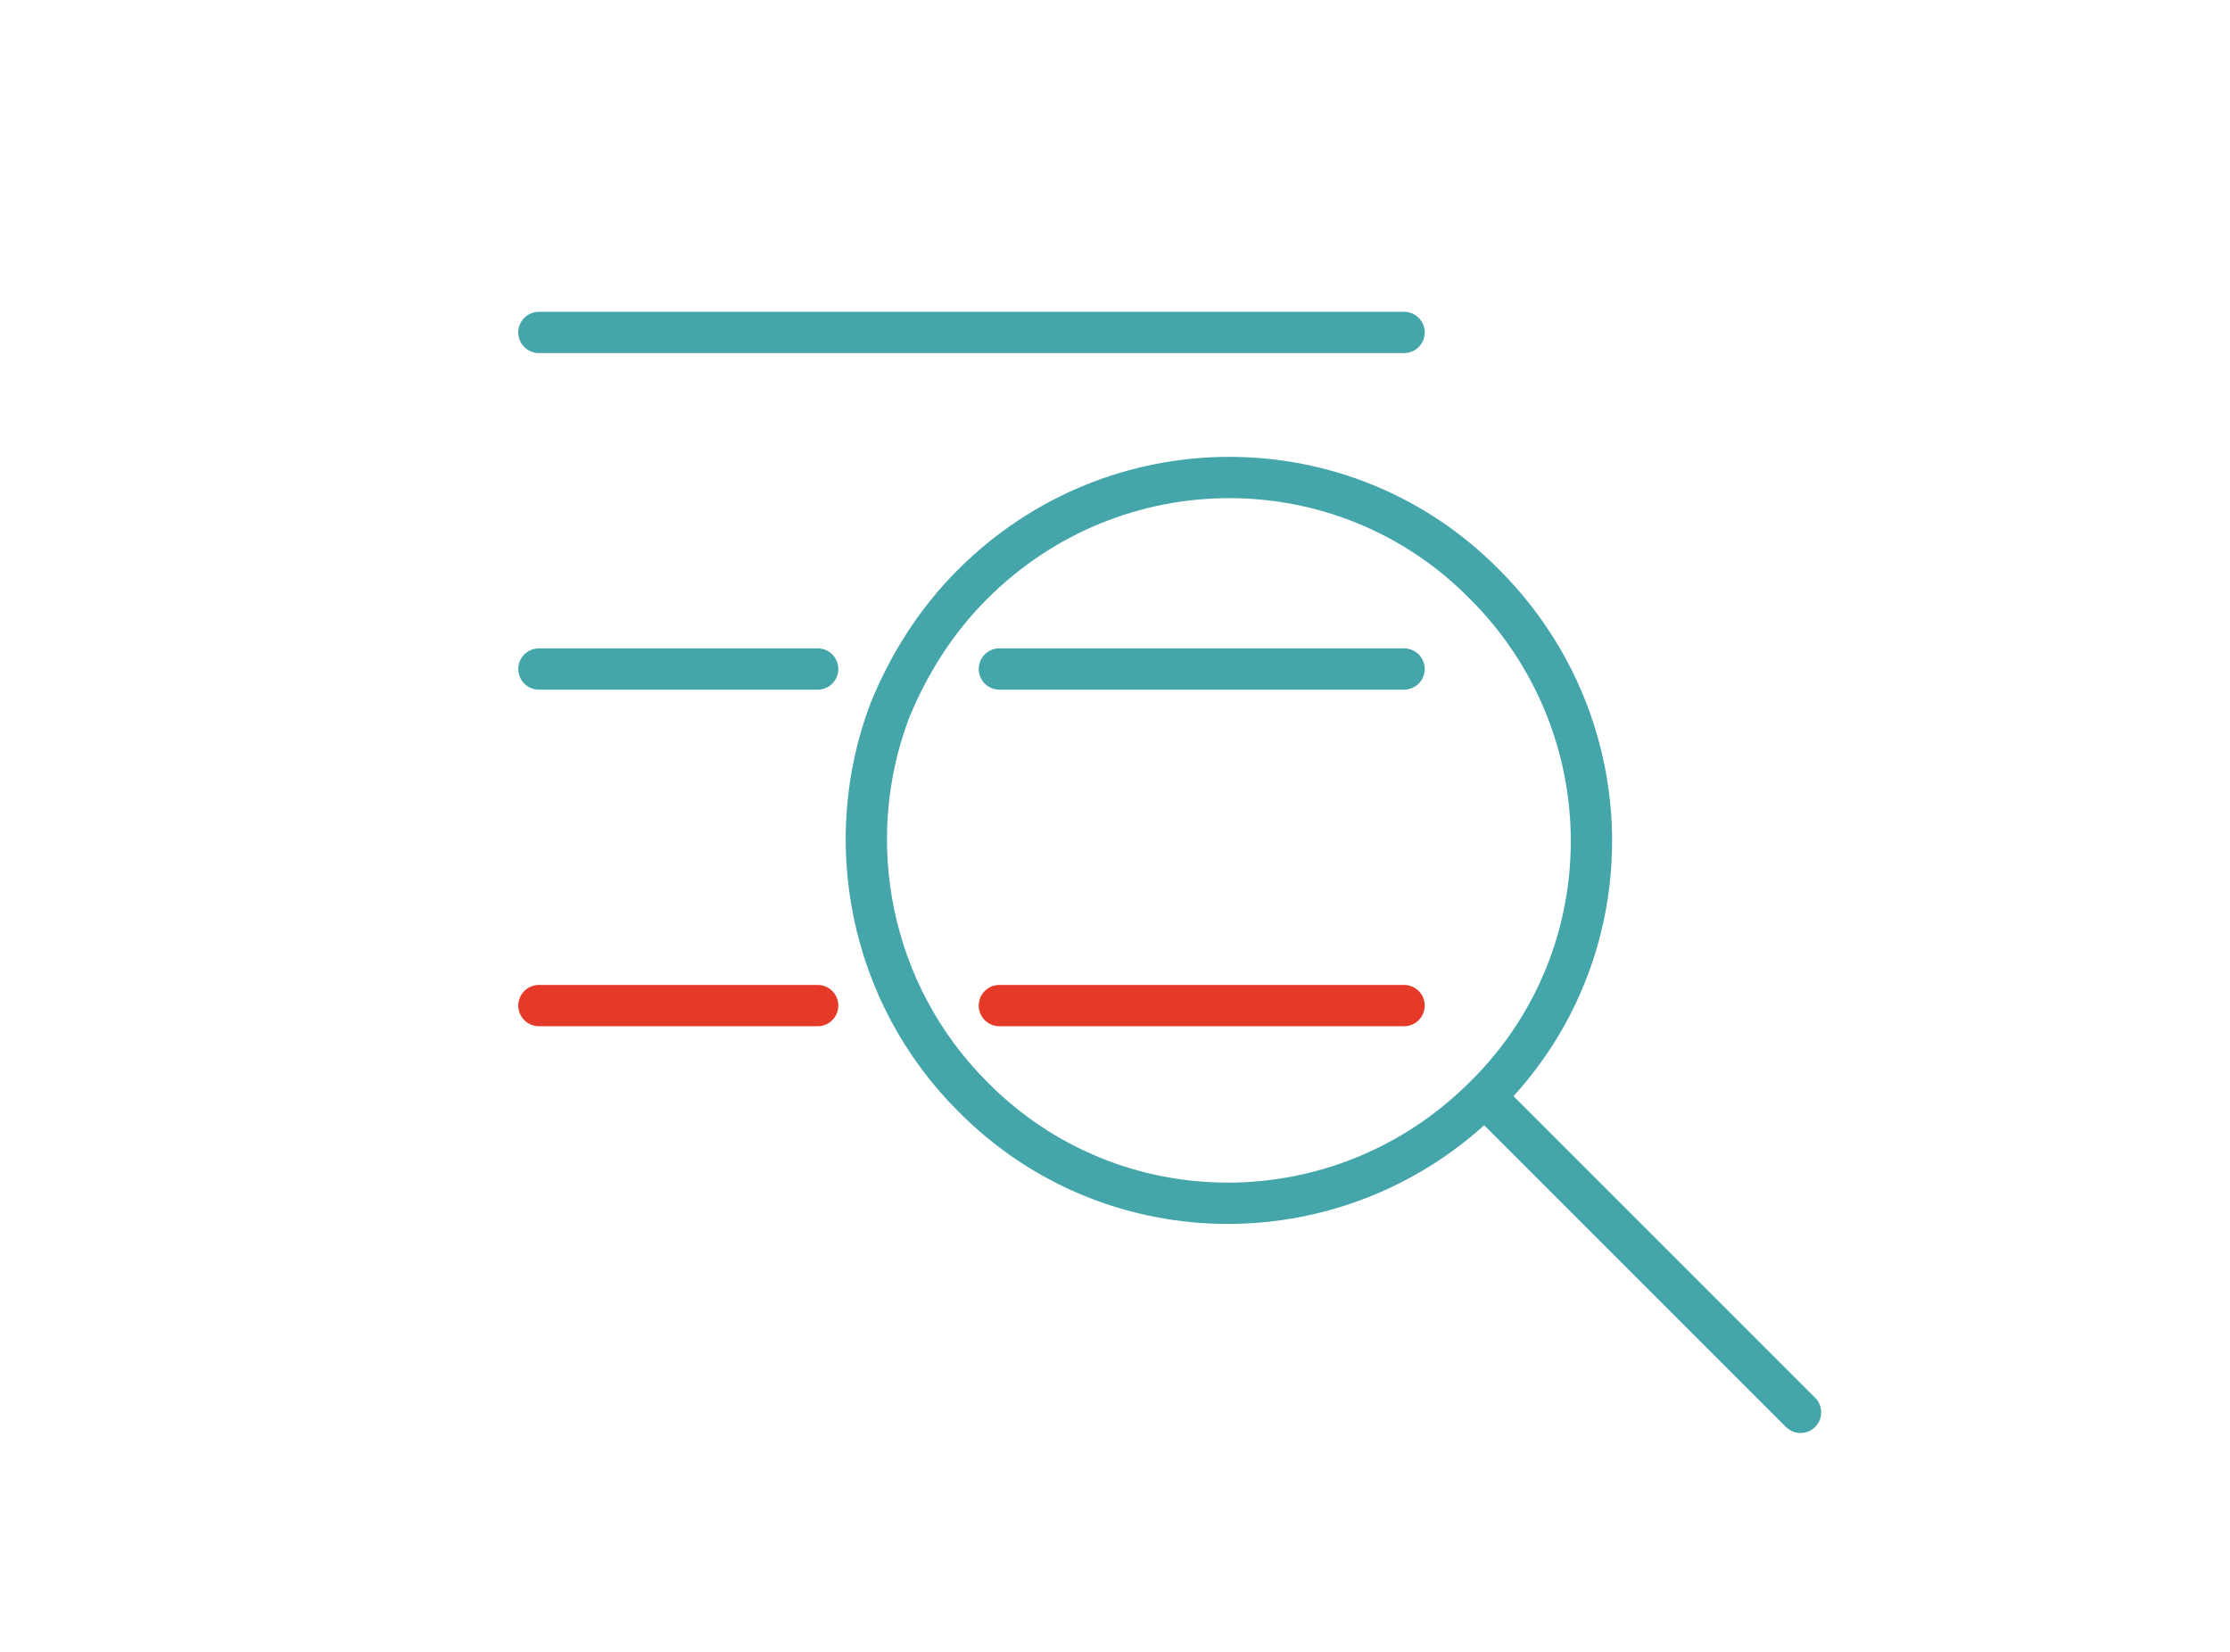
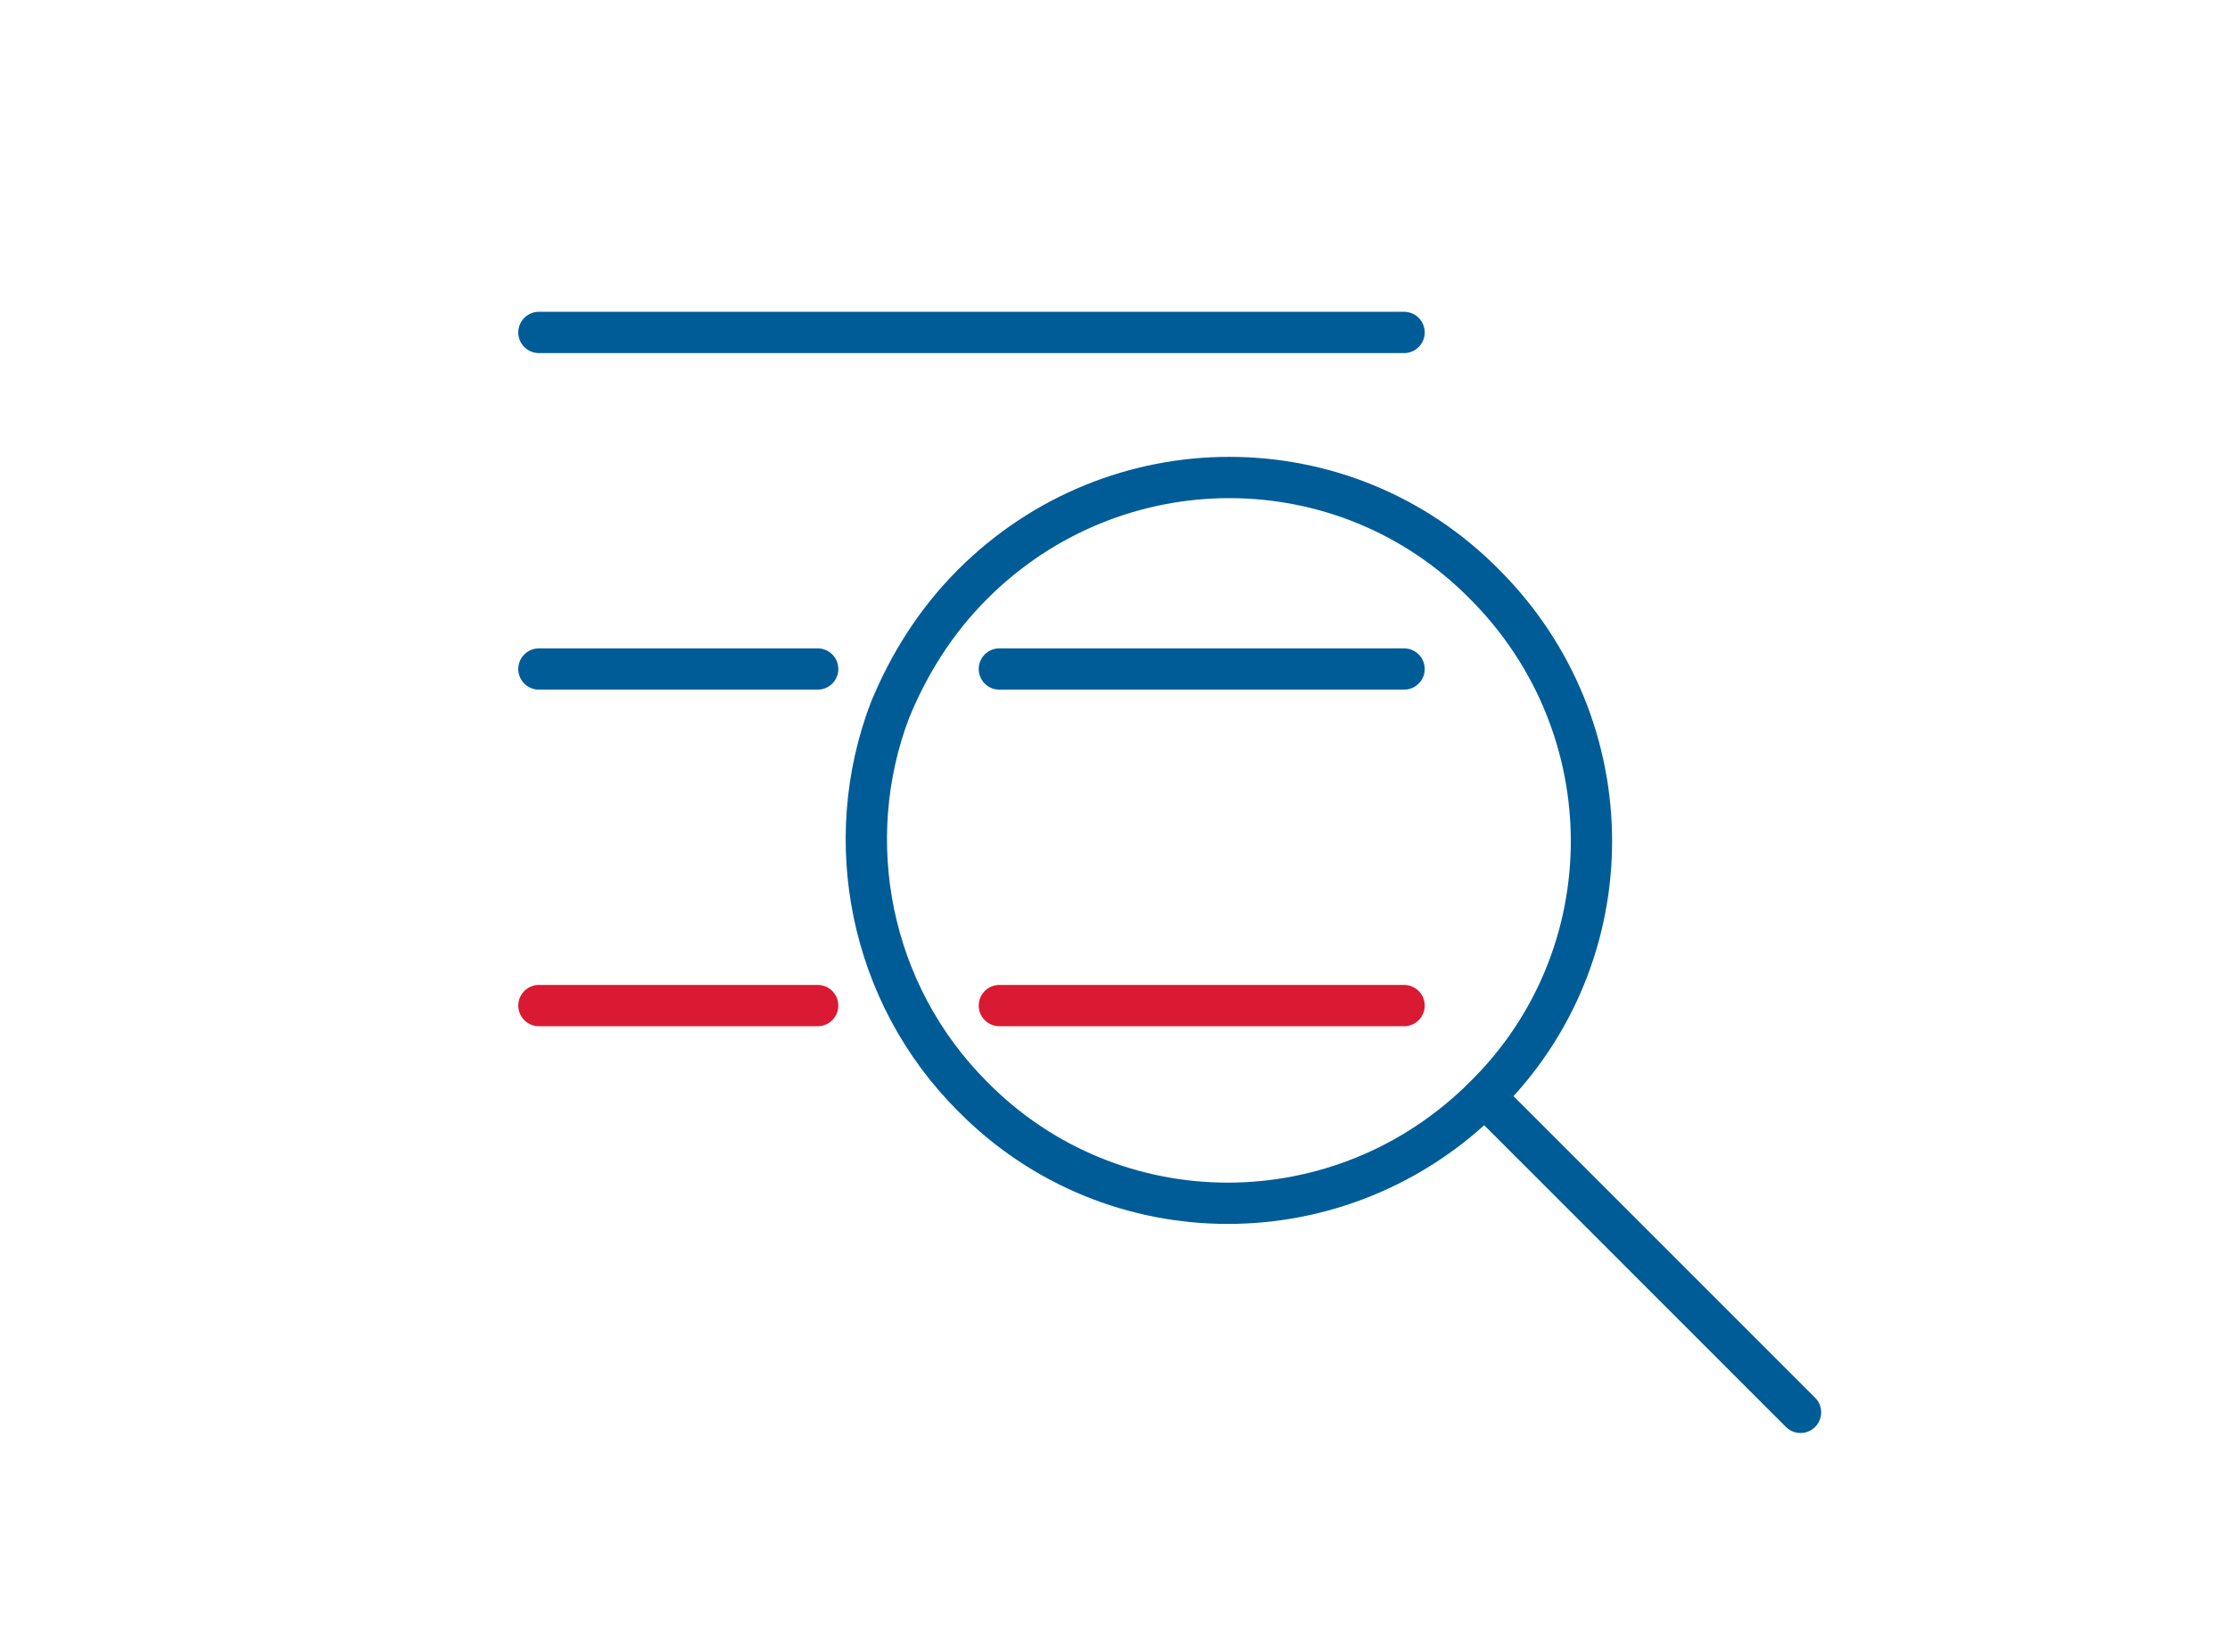
<svg xmlns="http://www.w3.org/2000/svg" viewBox="0 0 108 80">
-   <path d="M43.1 34.4c.9-2.2 2.2-4.3 4-6.1 6.9-6.9 18-6.9 24.8 0 6.9 6.9 6.9 18 0 24.8-6.9 6.9-18 6.9-24.8 0-5-5-6.4-12.4-4-18.7m44.1 34L72 53.2m-4-37.1H26.1m13.5 16.3H26.1m41.9 0H48.4" fill="none" stroke="#44a5ab" stroke-width="2" stroke-linecap="round" stroke-linejoin="round" stroke-miterlimit="10" />
-   <path d="M39.6 48.7H26.1m41.9 0H48.4" stroke="#e63a29" fill="none" stroke-width="2" stroke-linecap="round" stroke-linejoin="round" stroke-miterlimit="10" />
+   <path d="M43.1 34.4c.9-2.2 2.2-4.3 4-6.1 6.9-6.9 18-6.9 24.8 0 6.9 6.9 6.9 18 0 24.8-6.9 6.9-18 6.9-24.8 0-5-5-6.4-12.4-4-18.7m44.1 34L72 53.2m-4-37.1H26.1m13.5 16.3H26.1m41.9 0H48.4" fill="none" stroke="#005c97" stroke-width="2" stroke-linecap="round" stroke-linejoin="round" stroke-miterlimit="10" />
+   <path d="M39.6 48.7H26.1m41.9 0H48.4" fill="none" stroke="#da1a32" stroke-width="2" stroke-linecap="round" stroke-linejoin="round" stroke-miterlimit="10" />
</svg>
